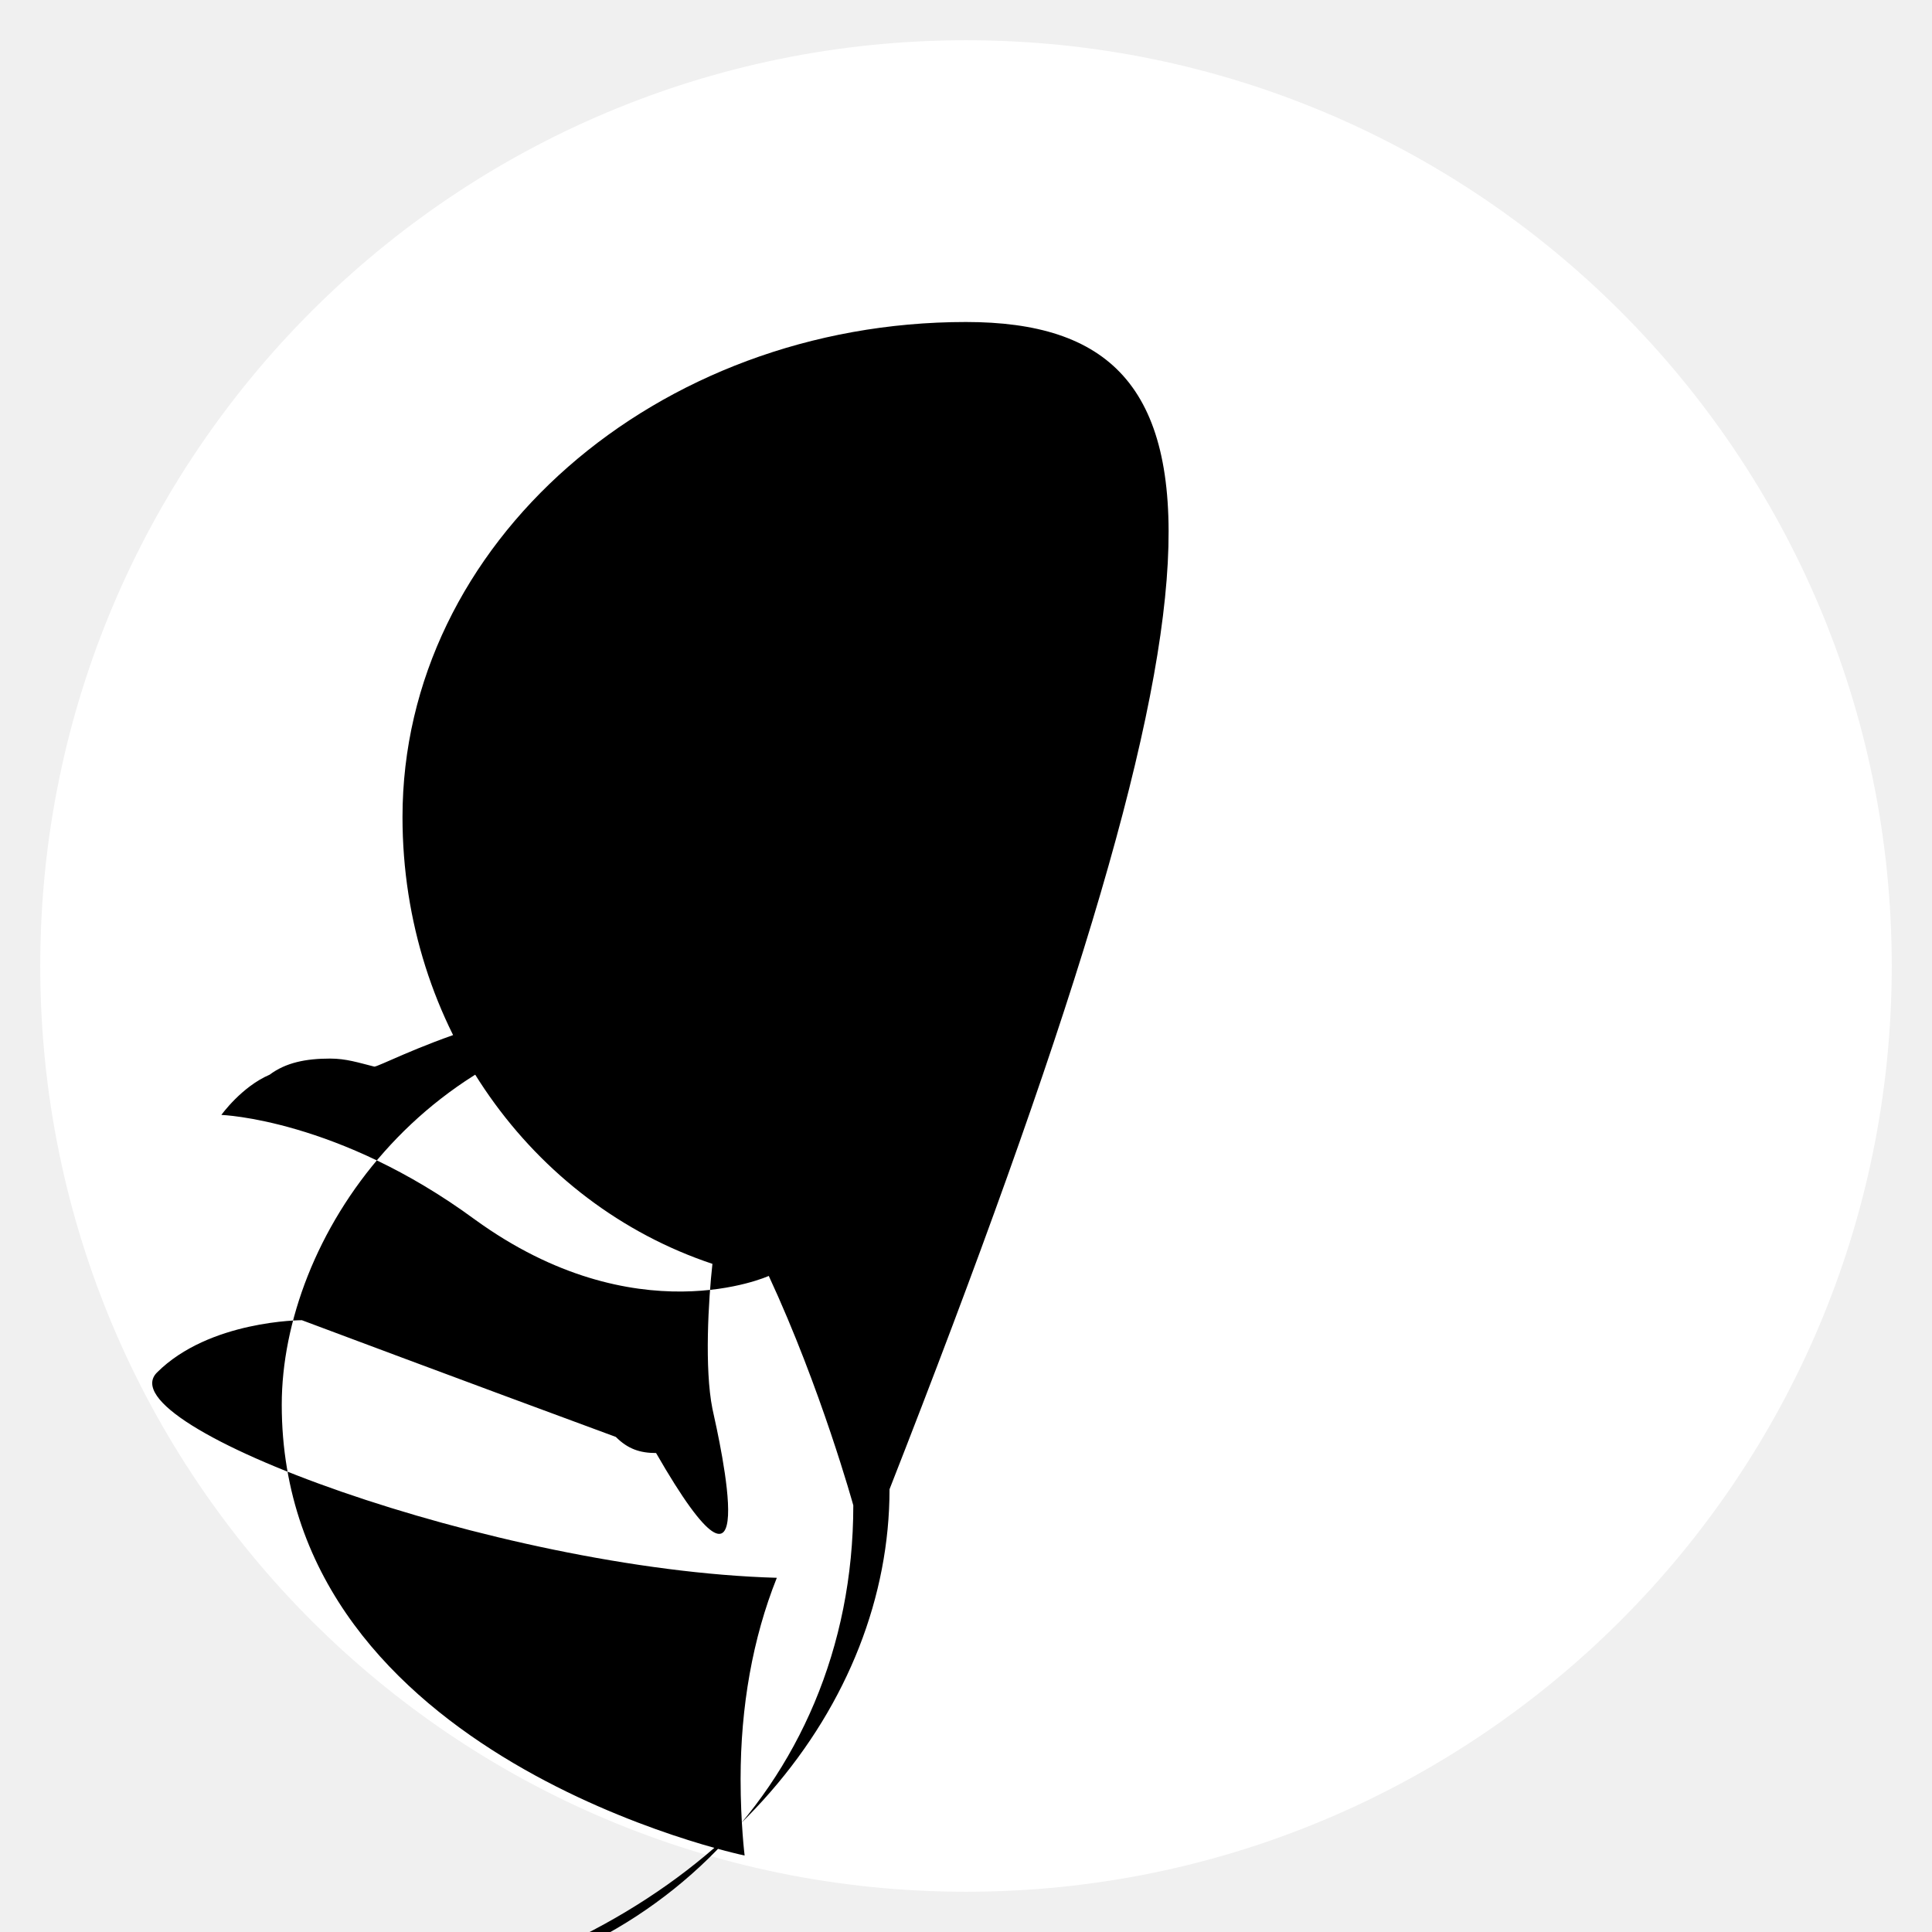
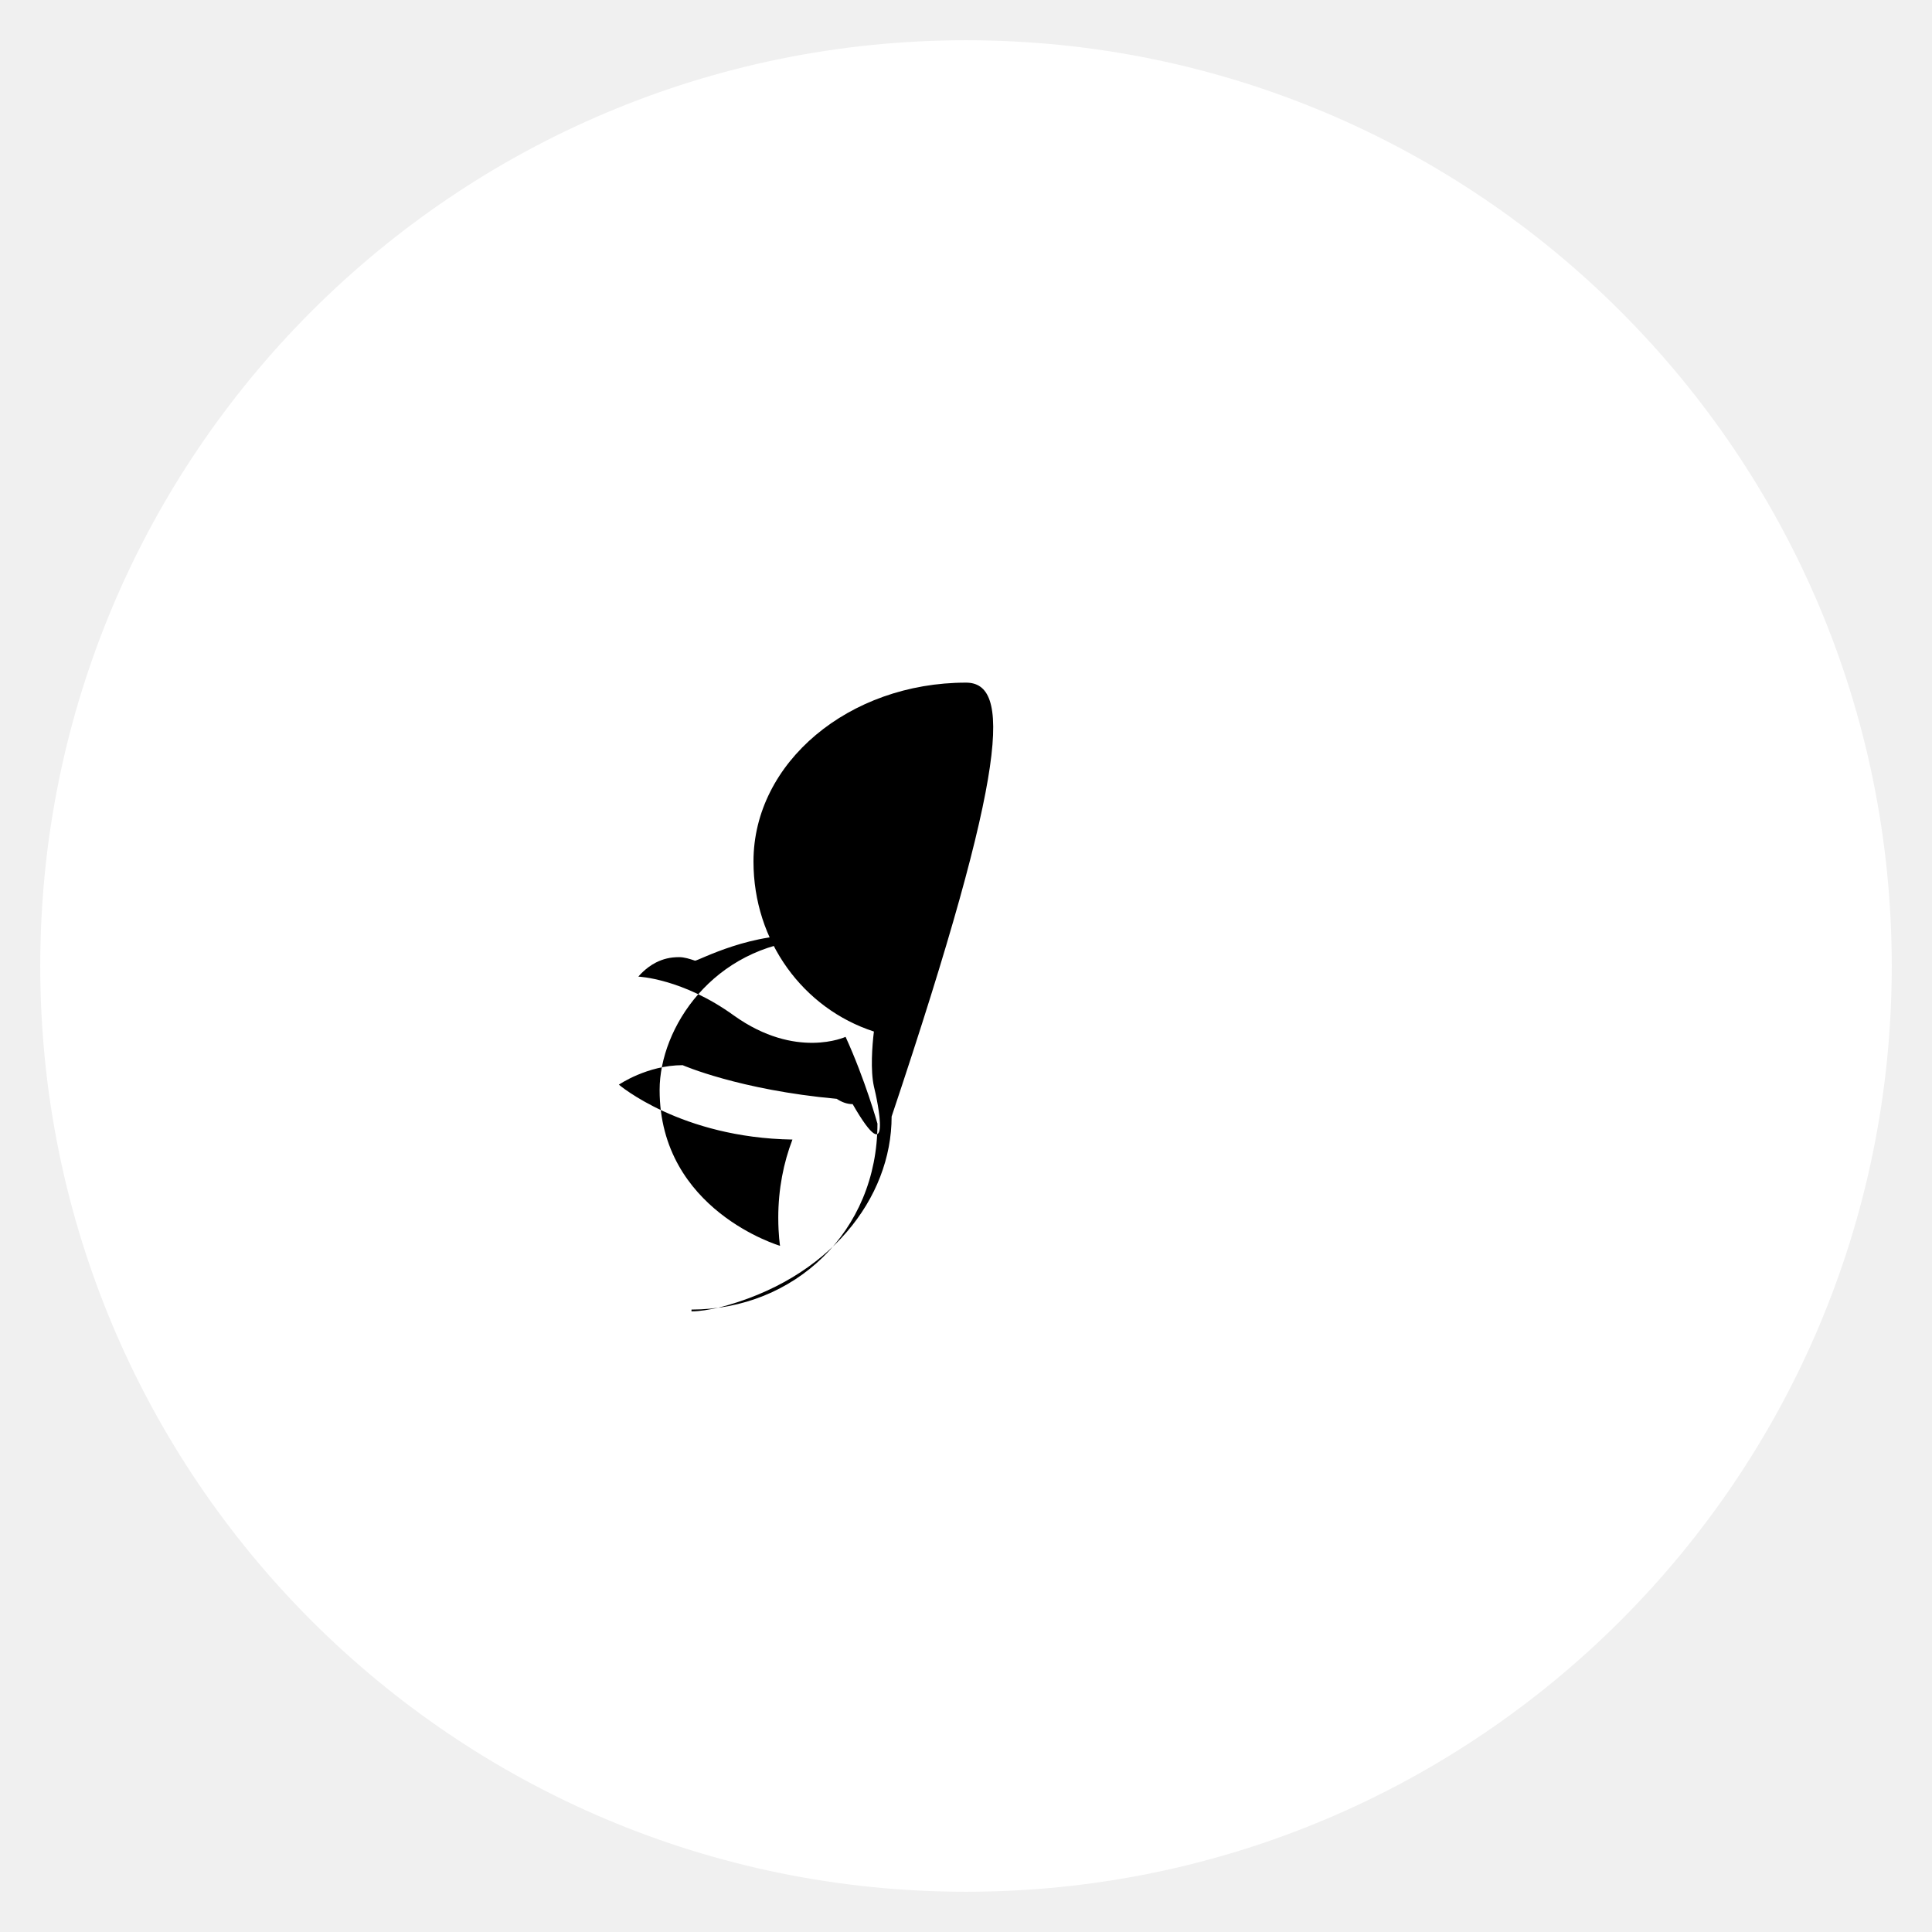
<svg xmlns="http://www.w3.org/2000/svg" viewBox="0 0 48 48" width="48" height="48">
  <circle cx="24" cy="24" r="23" fill="#ffffff" />
-   <path d="M24 8C16.3 8 10 13.5 10 20.3c0 5.2 3.2 9.6 7.7 11.1-.1.9-.2 2.6 0 3.6.2.9 1.3 5.8-1.4 1.1-.4 0-.7-.1-1-.4C11.5 34.3 7.5 32.8 7.5 32.8s-2.3 0-3.6 1.3S12.3 39 19.3 39.2c-.6 1.5-.9 3.2-.9 5 0 1.1.1 1.9.1 1.9S7 43.7 7 34.9c0-4.1 3.5-9.4 9.9-9.8v-.2c-3.8-.4-7.4 1.6-7.6 1.6-.4-.1-.7-.2-1.1-.2-.6 0-1.1.1-1.5.4-.7.3-1.2 1-1.2 1s2.9.1 6.3 2.6c4 2.9 7.3 1.4 7.3 1.4 1.3 2.8 2.1 5.7 2.1 5.7 0 7.1-5.5 12.2-12.2 12.2v.1c.6 0 1.2-.1 1.7-.2 7.3-1.9 11.4-7.2 11.4-12.5C31 14.3 31 8 24 8z" fill="#000000" />
+   <g transform="translate(24,24) scale(0.44) translate(-30,-30)">
+     <path d="M30 14c-6.6 0-12 4.5-12 10.1 0 4.5 2.8 8.3 6.8 9.6-.1.8-.2 2.2 0 3.1.2.8 1.1 5-1.2 1-.3 0-.6-.1-.9-.3C17.2 37 14 35.6 14 35.6c-2 0-3.6 1.1-3.6 1.1s3.5 3 9.8 3.1c-.5 1.3-.8 2.8-.8 4.4 0 1 .1 1.6.1 1.6s-6.8-2-6.8-8.8c0-3.5 3-8.1 8.5-8.5v-.2c-3.2-.3-6.3 1.4-6.5 1.4-.3-.1-.6-.2-.9-.2-.5 0-.9.1-1.3.3-.6.3-1 .8-1 .8s2.5.1 5.4 2.2c3.5 2.5 6.3 1.2 6.3 1.2 1.1 2.4 1.8 4.9 1.8 4.9 0 6.1-4.7 10.5-10.5 10.5v.1c.5 0 1-.1 1.5-.2 6.3-1.6 9.8-6.2 9.8-10.8C32.5 18.5 32.5 14 30 14z" fill="#000000" />
+   </g>
</svg>
